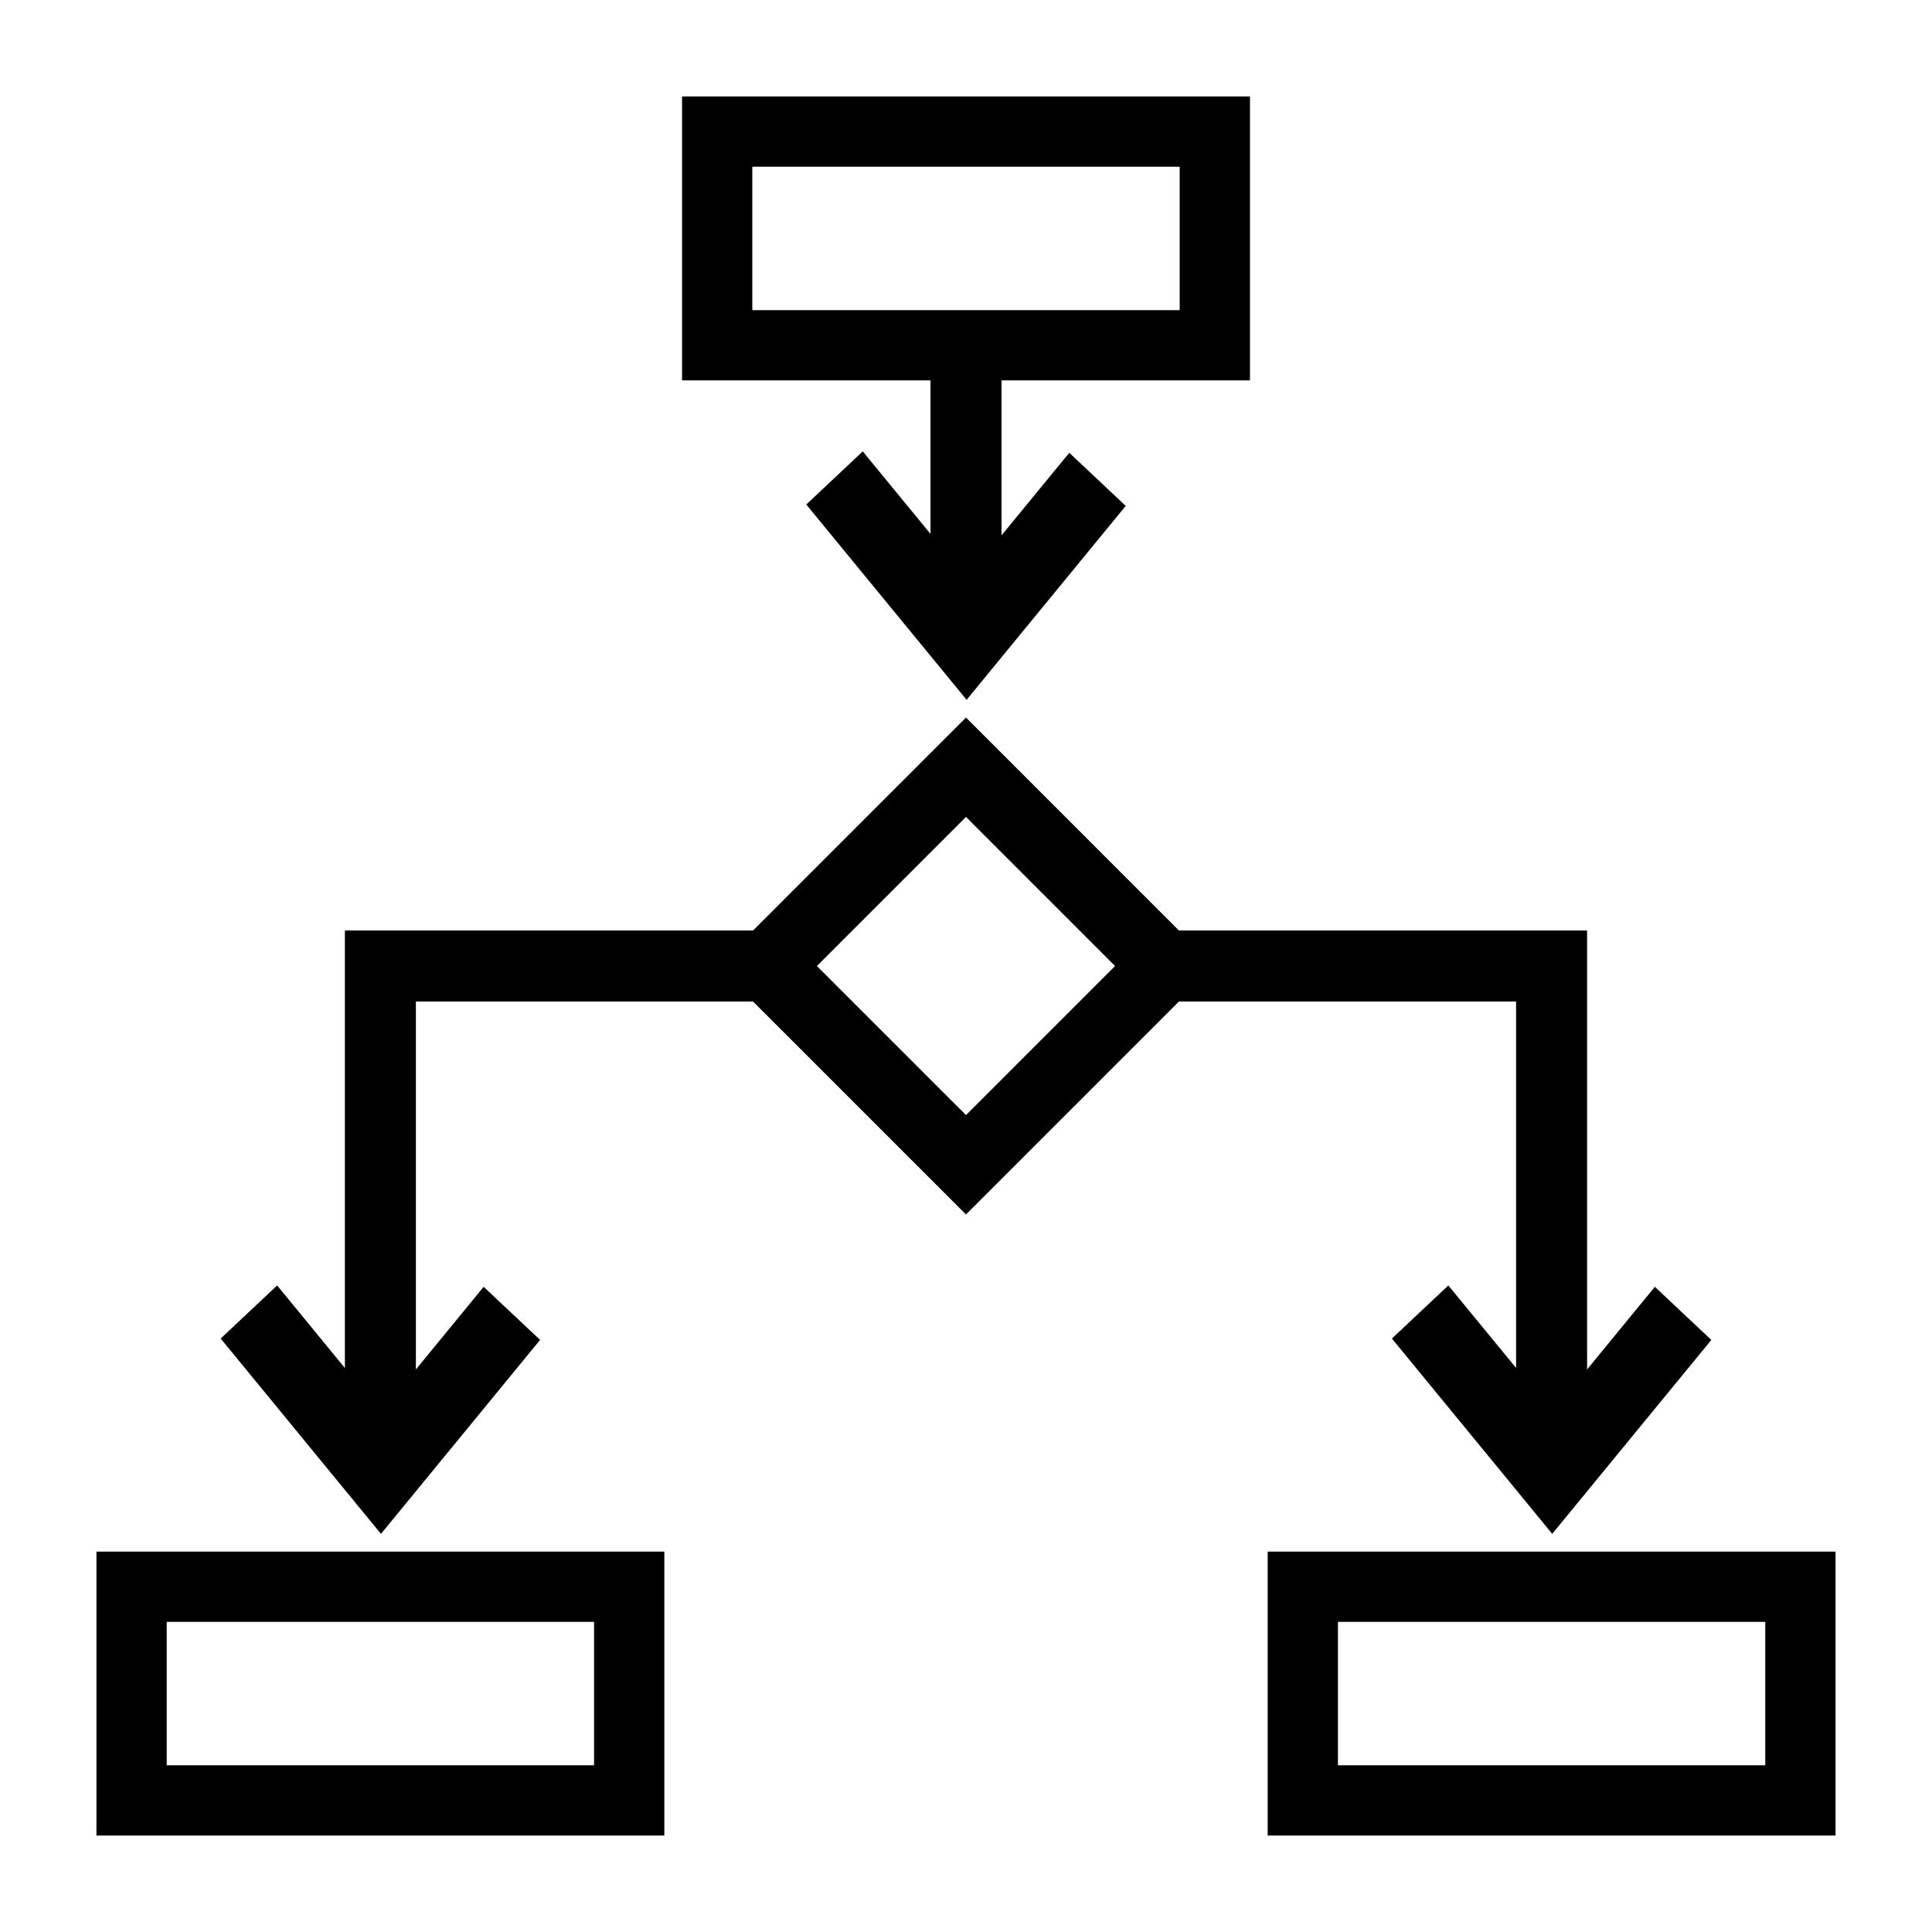
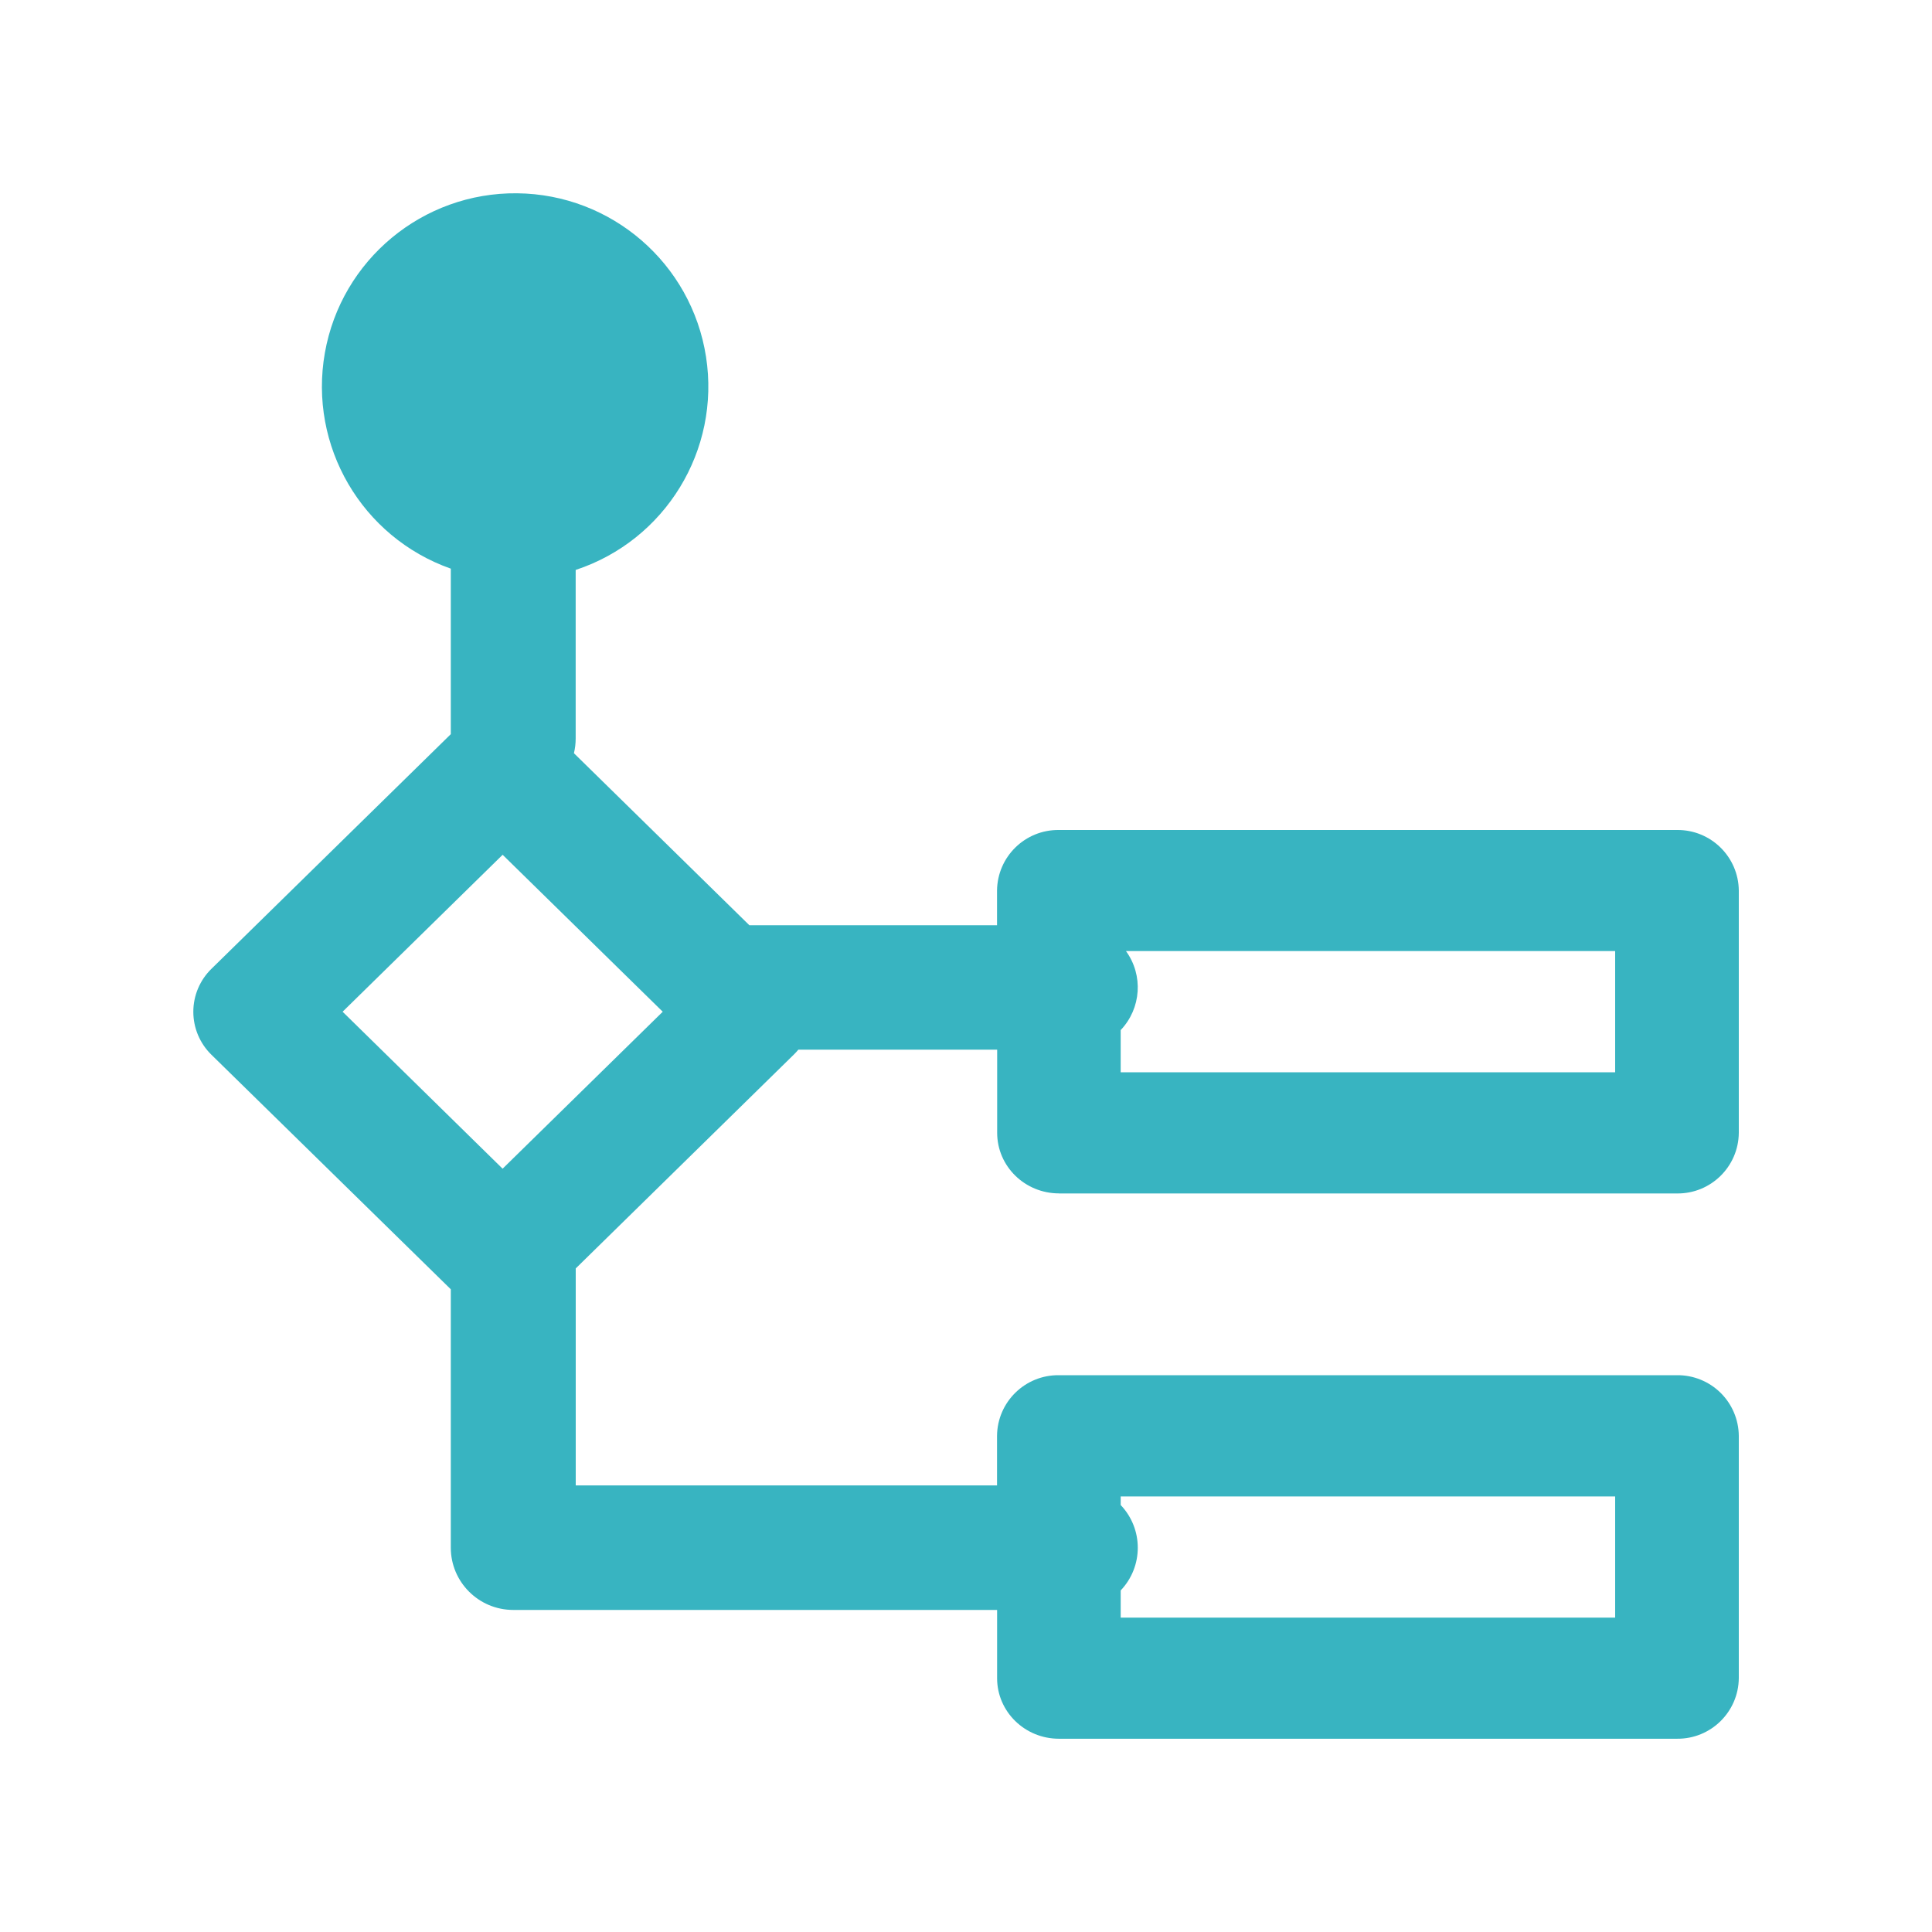
- <svg xmlns="http://www.w3.org/2000/svg" height="100%" width="100%" version="1.1" x="0px" y="0px" viewBox="0 0 110 110">
-   <g>
-     <path d="M86.32,77.886l-3.857-4.698l-3.214,3.022l9.128,11.121l9.059-11.041l-3.215-3.024l-3.859,4.705V52.979H67.123L55,40.855 L42.876,52.979H19.637v24.91l-3.858-4.701l-3.214,3.023l9.126,11.121l9.06-11.043l-3.214-3.023l-3.858,4.705V57.021h19.196 L55,69.146l12.125-12.125H86.32V77.886z M55,63.489l-8.489-8.488L55,46.512l8.488,8.489L55,63.489z" />
-     <path d="M5.492,104.508h32.332V88.342H5.492V104.508z M9.492,92.342h24.332v8.166H9.492V92.342z" />
-     <path d="M72.176,88.342v16.166h32.332V88.342H72.176z M100.508,100.508H76.176v-8.166h24.332V100.508z" />
-     <path d="M52.979,30.4l-3.858-4.701l-3.214,3.026l9.127,11.12l9.06-11.04l-3.213-3.025l-3.859,4.702v-8.824h14.146V5.492h-0.001 H38.834v16.166h14.145V30.4z M42.834,17.658V9.492h24.332v8.166H57.021h-4h-0.042H42.834z" />
-   </g>
+ <svg xmlns="http://www.w3.org/2000/svg" t="1721097577639" class="icon" viewBox="0 0 1024 1024" version="1.1" p-id="15126" width="123" height="123">
+   <path d="M561.22 632.559h327.612a32.427 32.427 0 0 0 32.768-32.085v-128.478a32.427 32.427 0 0 0-32.768-32.085h-327.612a32.427 32.427 0 0 0-32.768 32.085v18.398h-131.277l-92.979-91.17a32.939 32.939 0 0 0 0.922-7.851V302.08A102.4 102.4 0 1 0 238.933 301.397v87.723l-126.839 124.348a31.812 31.812 0 0 0 0 45.602L238.933 683.349v136.943c0 18.227 14.814 33.007 33.109 33.007h256.444v36.181c0 17.715 14.677 32.085 32.768 32.085h327.578a32.427 32.427 0 0 0 32.768-32.085v-128.478a32.427 32.427 0 0 0-32.768-32.119h-327.612a32.427 32.427 0 0 0-32.768 32.085v26.351H305.152v-115.029l115.575-113.323a32.495 32.495 0 0 0 2.423-2.628h105.37v44.066c0 17.749 14.677 32.119 32.768 32.119z m294.844 160.597v64.205h-262.076v-14.404a32.802 32.802 0 0 0 0-45.261v-4.54h262.076z m-589.687-173.739L181.589 536.235l84.821-83.183 84.855 83.183-84.855 83.183zM856.064 568.32h-262.076v-22.357a32.802 32.802 0 0 0 2.799-41.882h259.277v64.239z" fill="#38B4C1" p-id="15127" />
</svg>
